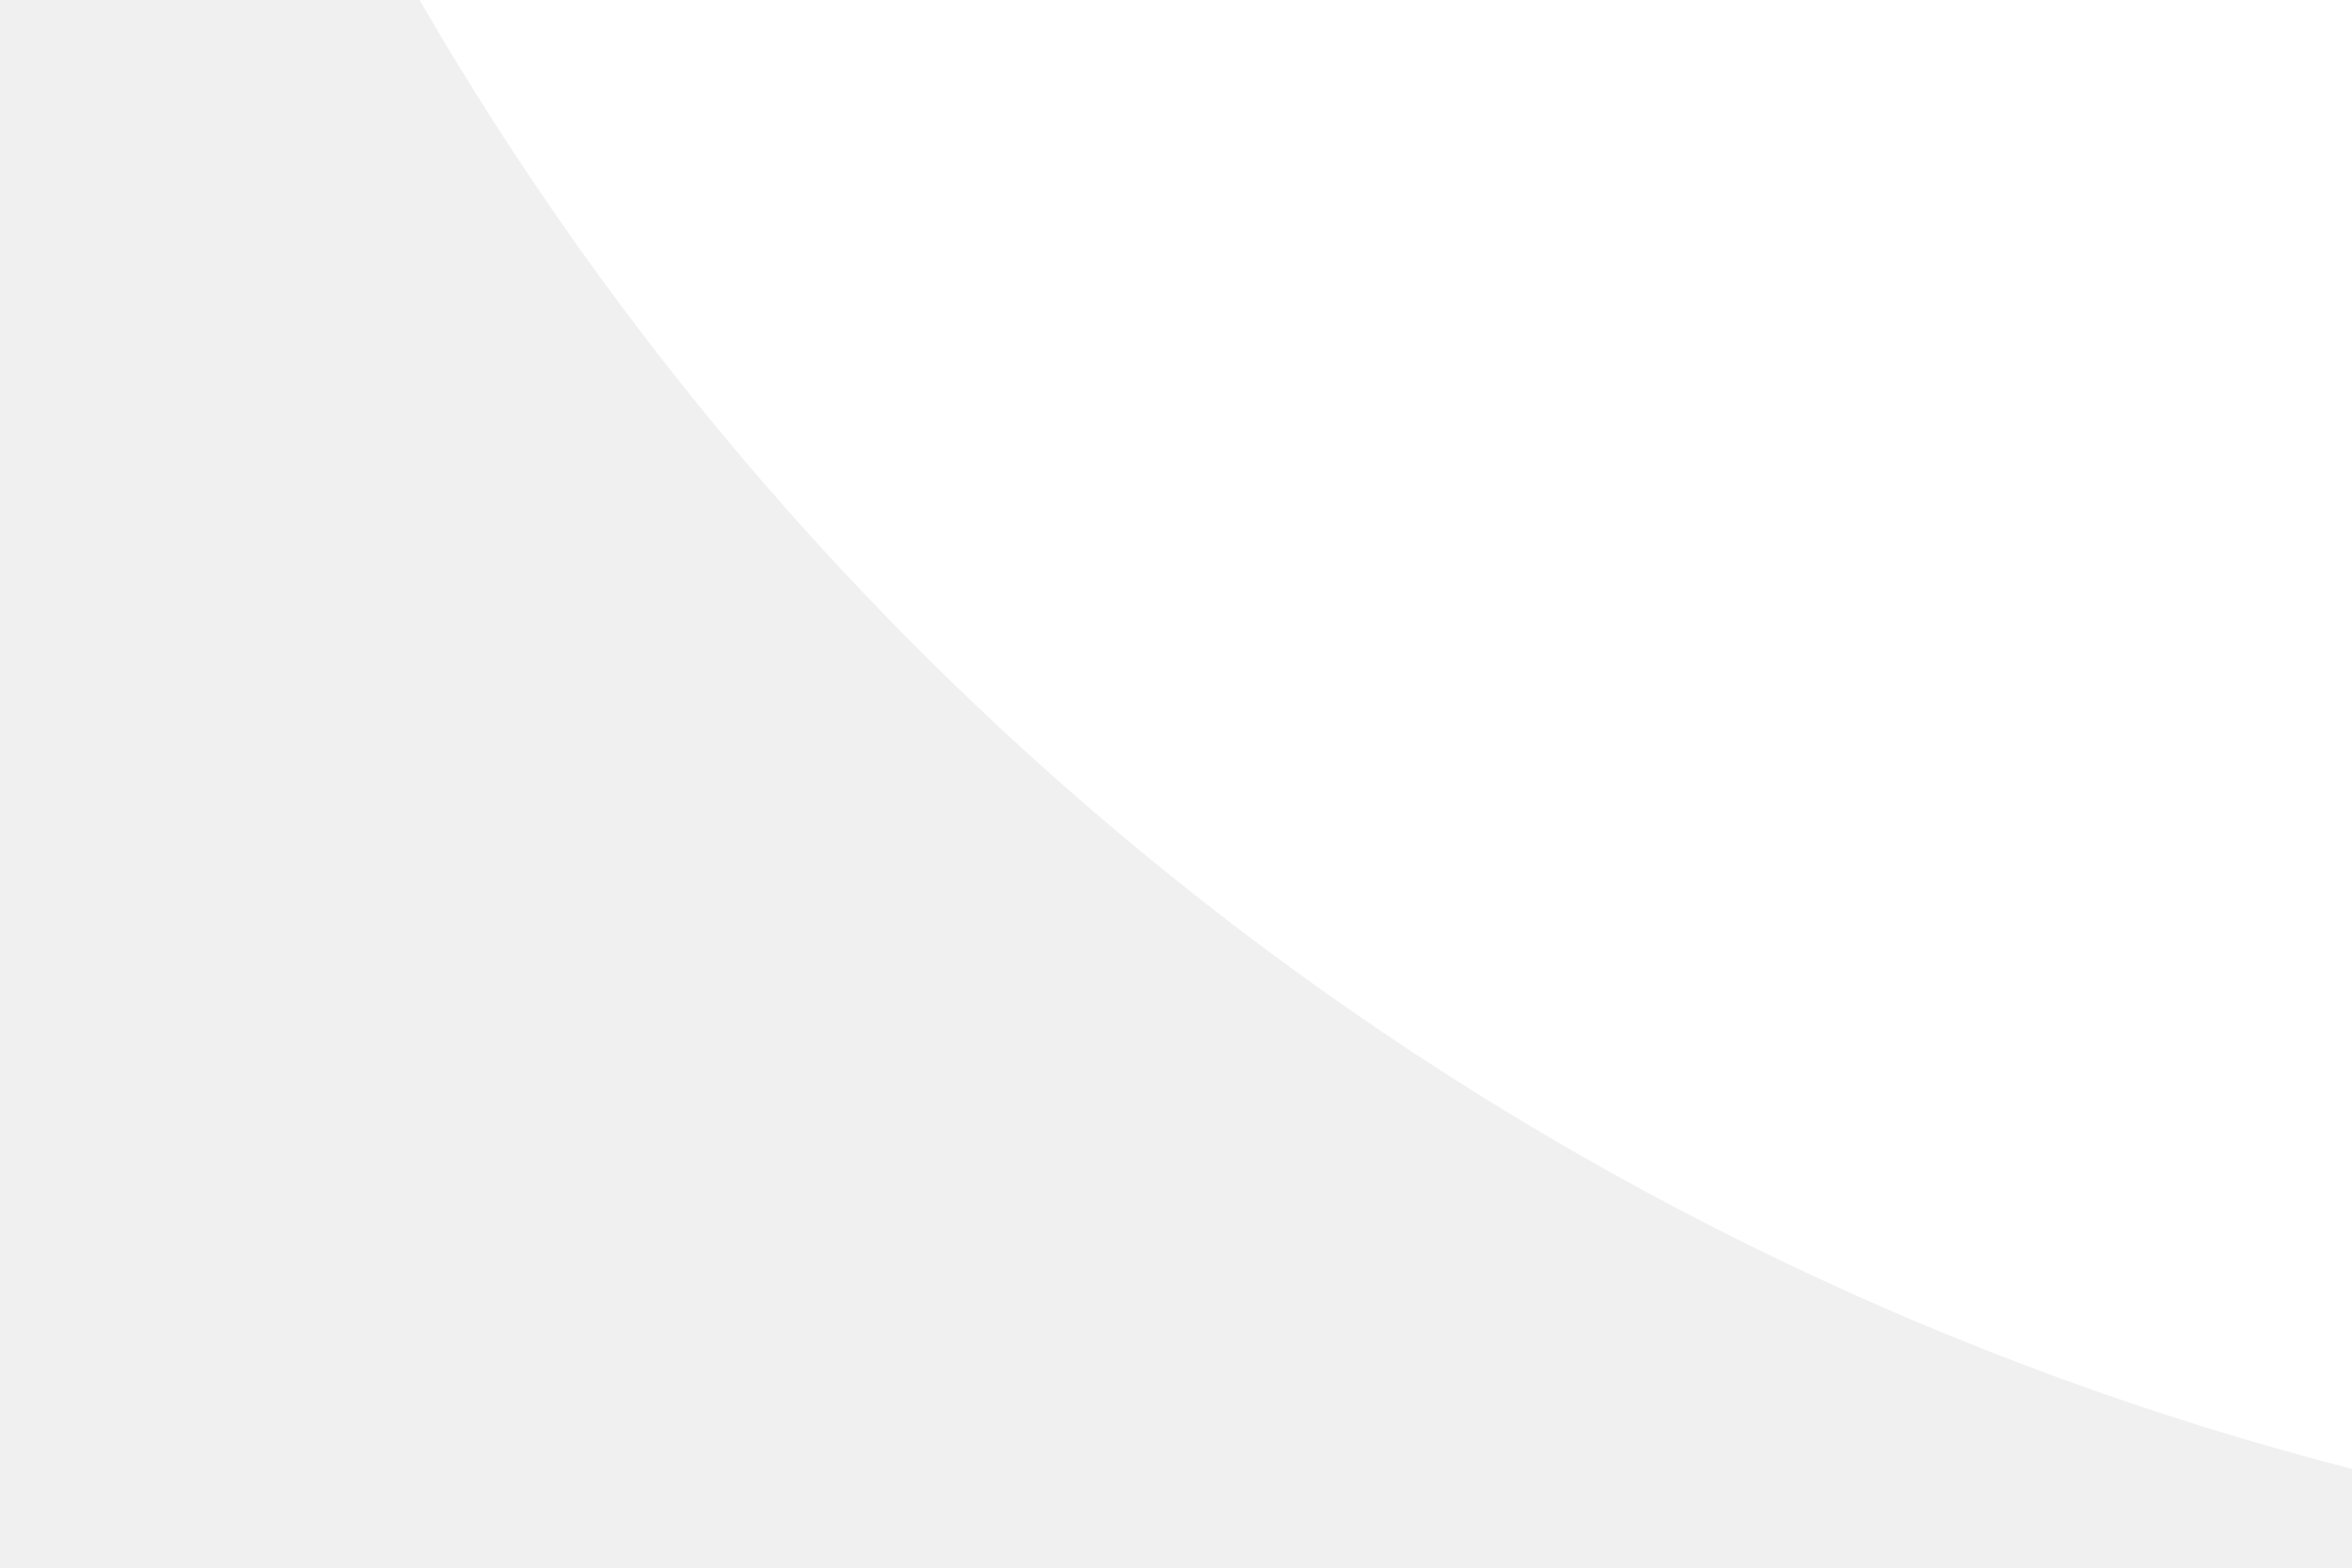
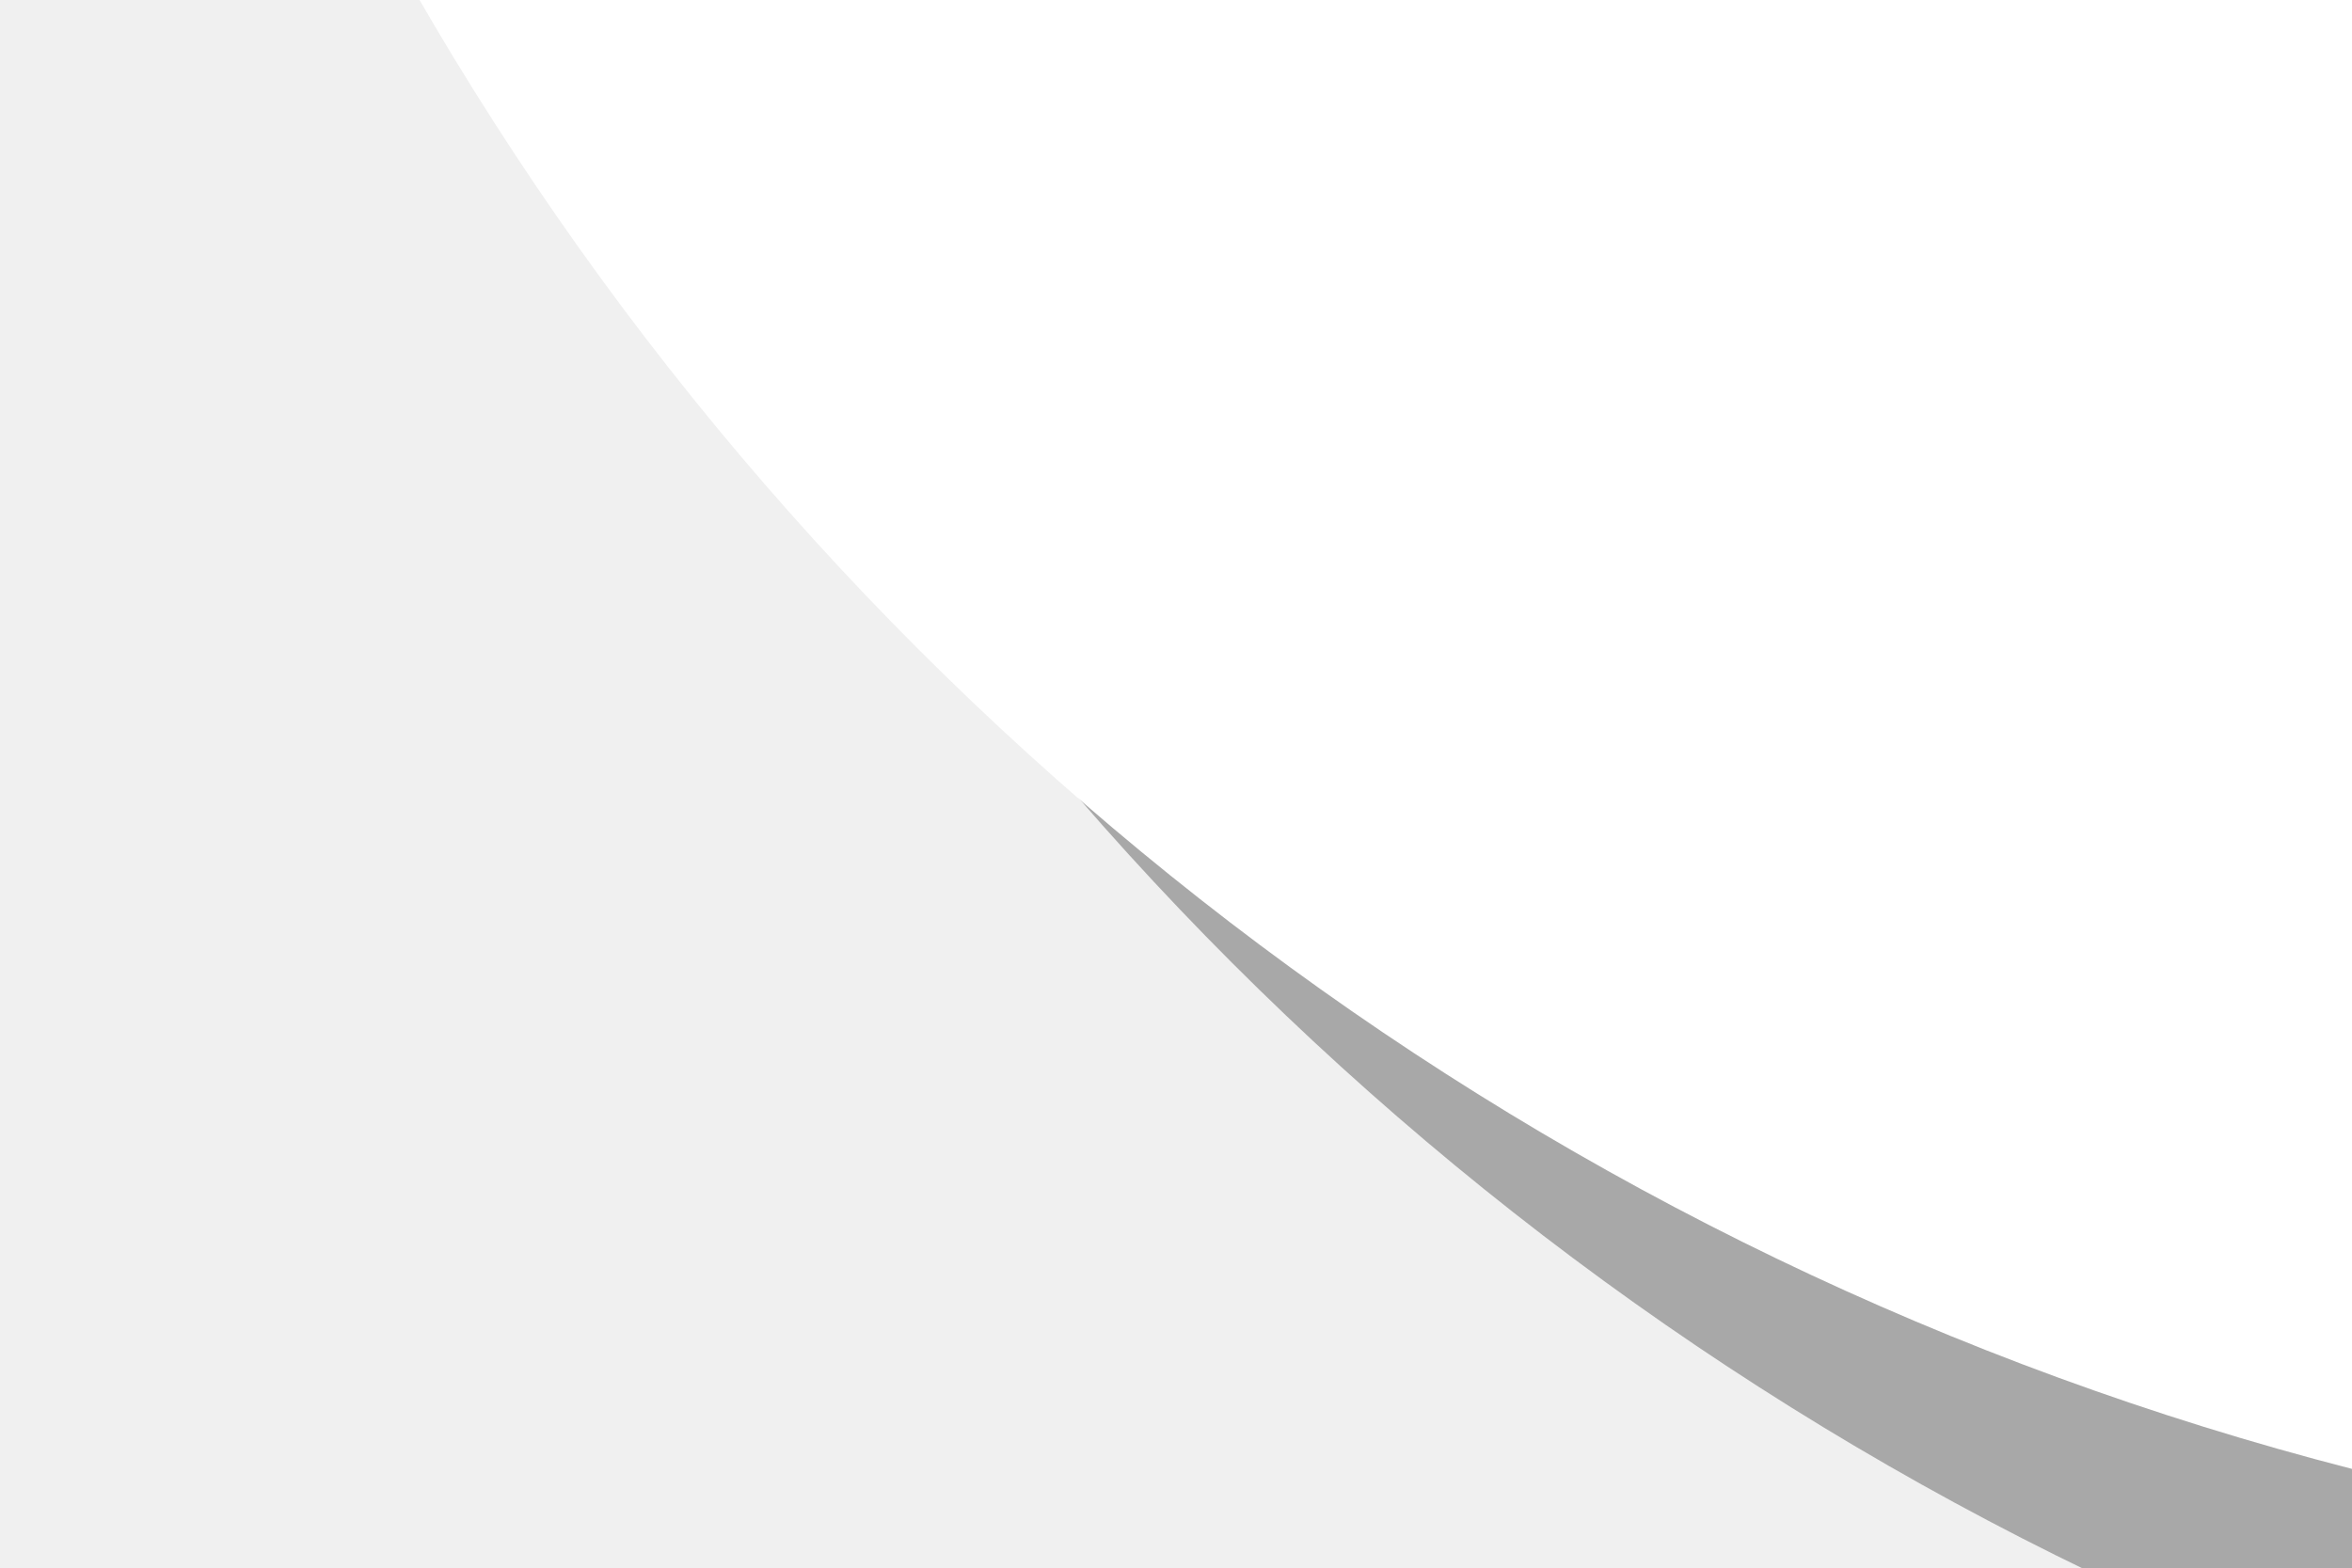
<svg xmlns="http://www.w3.org/2000/svg" width="150" height="100" viewBox="0 0 150 100" id="svg2" version="1.1">
  <defs id="defs4" />
-   <g id="layer1" transform="translate(0,-952.3622)" style="display:none">
-     <path style="fill:#ffffff;fill-opacity:1;fill-rule:evenodd;stroke:none;stroke-width:1px;stroke-linecap:butt;stroke-linejoin:miter;stroke-opacity:1" d="M 0,0 L 75,75 L 150,0 L 0,0 Z M 0,12 L 0,88 L 38,50 L 0,12 Z m 150,0 l -38,38 l 38,38 l 0,-76 z M 44,56 L 0,100 l 150,0 L 106,56 L 75,87 L 44,56 Z" transform="translate(0,952.3622)" id="path4323" />
-   </g>
-   <g transform="translate(0,-952.3622)" id="g4134" style="display:none">
-     <path id="path4136" transform="translate(0,952.3622)" d="M 0,0 L 75,75 L 150,0 L 0,0 Z M 0,12 L 0,88 L 38,50 L 0,12 Z m 150,0 l -38,38 l 38,38 l 0,-76 z M 44,56 L 0,100 l 150,0 L 106,56 L 75,87 L 44,56 Z" style="fill:#000000;fill-opacity:1;fill-rule:evenodd;stroke:none;stroke-width:1px;stroke-linecap:butt;stroke-linejoin:miter;stroke-opacity:1" />
-   </g>
-   <g style="display:none" transform="translate(0,-952.3622)" id="g4136">
-     <path id="path4157" d="M 10,962.362 L 10,1052.362 l 140,0 l 0,-90 z" style="opacity:0.3;fill:#000000;fill-opacity:1;fill-rule:evenodd;stroke:none;stroke-width:1px;stroke-linecap:butt;stroke-linejoin:miter;stroke-opacity:1" />
-     <path style="fill:#ffffff;fill-opacity:1;fill-rule:evenodd;stroke:none;stroke-width:1px;stroke-linecap:butt;stroke-linejoin:miter;stroke-opacity:1" d="M 140,0 L 0,0 L 70,70 Z M 0,10.801 L 0,79.199 L 34.199,45 Z m 140,0 L 105.801,45 L 140,79.199 Z M 140,90 L 100.4,50.4 L 70,80.8 L 39.6,50.4 L 0,90 Z" transform="translate(0,952.3622)" id="path4138" />
-   </g>
  <g id="g4139" transform="translate(0,-952.3622)" style="display:inline">
+     <path id="path4141" d="m 220,672.362 a 200,200 0 0 0 -200,200 A 200,200 0 0 0 220,1072.362 A 200,200 0 0 0 420,872.362 a 200,200 0 0 0 -200,-200 z m 47.336,100 c 14.522,0 27.644,6.13 36.854,15.943 c 11.502,-2.264 22.306,-6.465 32.062,-12.252 c -3.769,11.791 -11.776,21.685 -22.199,27.934 c 10.212,-1.221 19.944,-3.933 28.998,-7.949 c -6.769,10.125 -15.328,19.018 -25.193,26.135 c 0.097,2.167 0.146,4.342 0.146,6.531 c 0,66.722 -50.786,143.658 -143.656,143.658 c -28.513,0 -55.054,-8.361 -77.398,-22.688 c 3.95,0.468 7.969,0.707 12.045,0.707 c 23.656,0 45.427,-8.07 62.707,-21.613 c -22.095,-0.406 -40.742,-15.006 -47.168,-35.064 c 3.084,0.588 6.247,0.906 9.5,0.906 c 4.605,0 9.066,-0.617 13.303,-1.771 c -23.098,-4.639 -40.504,-25.045 -40.504,-49.508 c 0,-0.213 8.6e-4,-0.424 0.006,-0.635 c 6.807,3.781 14.593,6.052 22.869,6.314 c -13.548,-9.054 -22.461,-24.508 -22.461,-42.025 c 0,-9.253 2.49,-17.926 6.836,-25.383 c 24.903,30.547 62.106,50.65 104.068,52.756 c -0.86,-3.695 -1.307,-7.55 -1.307,-11.508 c 0,-27.883 22.609,-50.488 50.492,-50.488 z" style="opacity:0.3;fill:#000000;fill-opacity:1;fill-rule:nonzero;stroke:none;stroke-width:10.343;stroke-miterlimit:4;stroke-dasharray:none;stroke-opacity:1" />
    <path style="opacity:1;fill:#ffffff;fill-opacity:1;fill-rule:nonzero;stroke:none;stroke-width:10.343;stroke-miterlimit:4;stroke-dasharray:none;stroke-opacity:1" d="M 200 -300 A 200 200 0 0 0 0 -100 A 200 200 0 0 0 200 100 A 200 200 0 0 0 400 -100 A 200 200 0 0 0 200 -300 z M 247.336 -200 C 261.858 -200 274.98 -193.87 284.189 -184.057 C 295.691 -186.321 306.495 -190.522 316.252 -196.309 C 312.483 -184.518 304.476 -174.624 294.053 -168.375 C 304.265 -169.596 313.997 -172.308 323.051 -176.324 C 316.282 -166.2 307.722 -157.307 297.857 -150.189 C 297.955 -148.023 298.004 -145.847 298.004 -143.658 C 298.004 -76.937 247.218 0 154.348 0 C 125.834 0 99.294 -8.361 76.949 -22.688 C 80.899 -22.22 84.919 -21.98 88.994 -21.98 C 112.651 -21.98 134.421 -30.051 151.701 -43.594 C 129.606 -44 110.959 -58.6 104.533 -78.658 C 107.617 -78.07 110.78 -77.752 114.033 -77.752 C 118.638 -77.752 123.099 -78.369 127.336 -79.523 C 104.238 -84.162 86.832 -104.569 86.832 -129.031 C 86.832 -129.244 86.833 -129.456 86.838 -129.666 C 93.645 -125.885 101.431 -123.614 109.707 -123.352 C 96.159 -132.406 87.246 -147.859 87.246 -165.377 C 87.246 -174.63 89.736 -183.303 94.082 -190.76 C 118.985 -160.213 156.188 -140.109 198.15 -138.004 C 197.29 -141.699 196.844 -145.554 196.844 -149.512 C 196.844 -177.395 219.453 -200 247.336 -200 z " transform="translate(0,952.3622)" id="path4255" />
  </g>
</svg>
